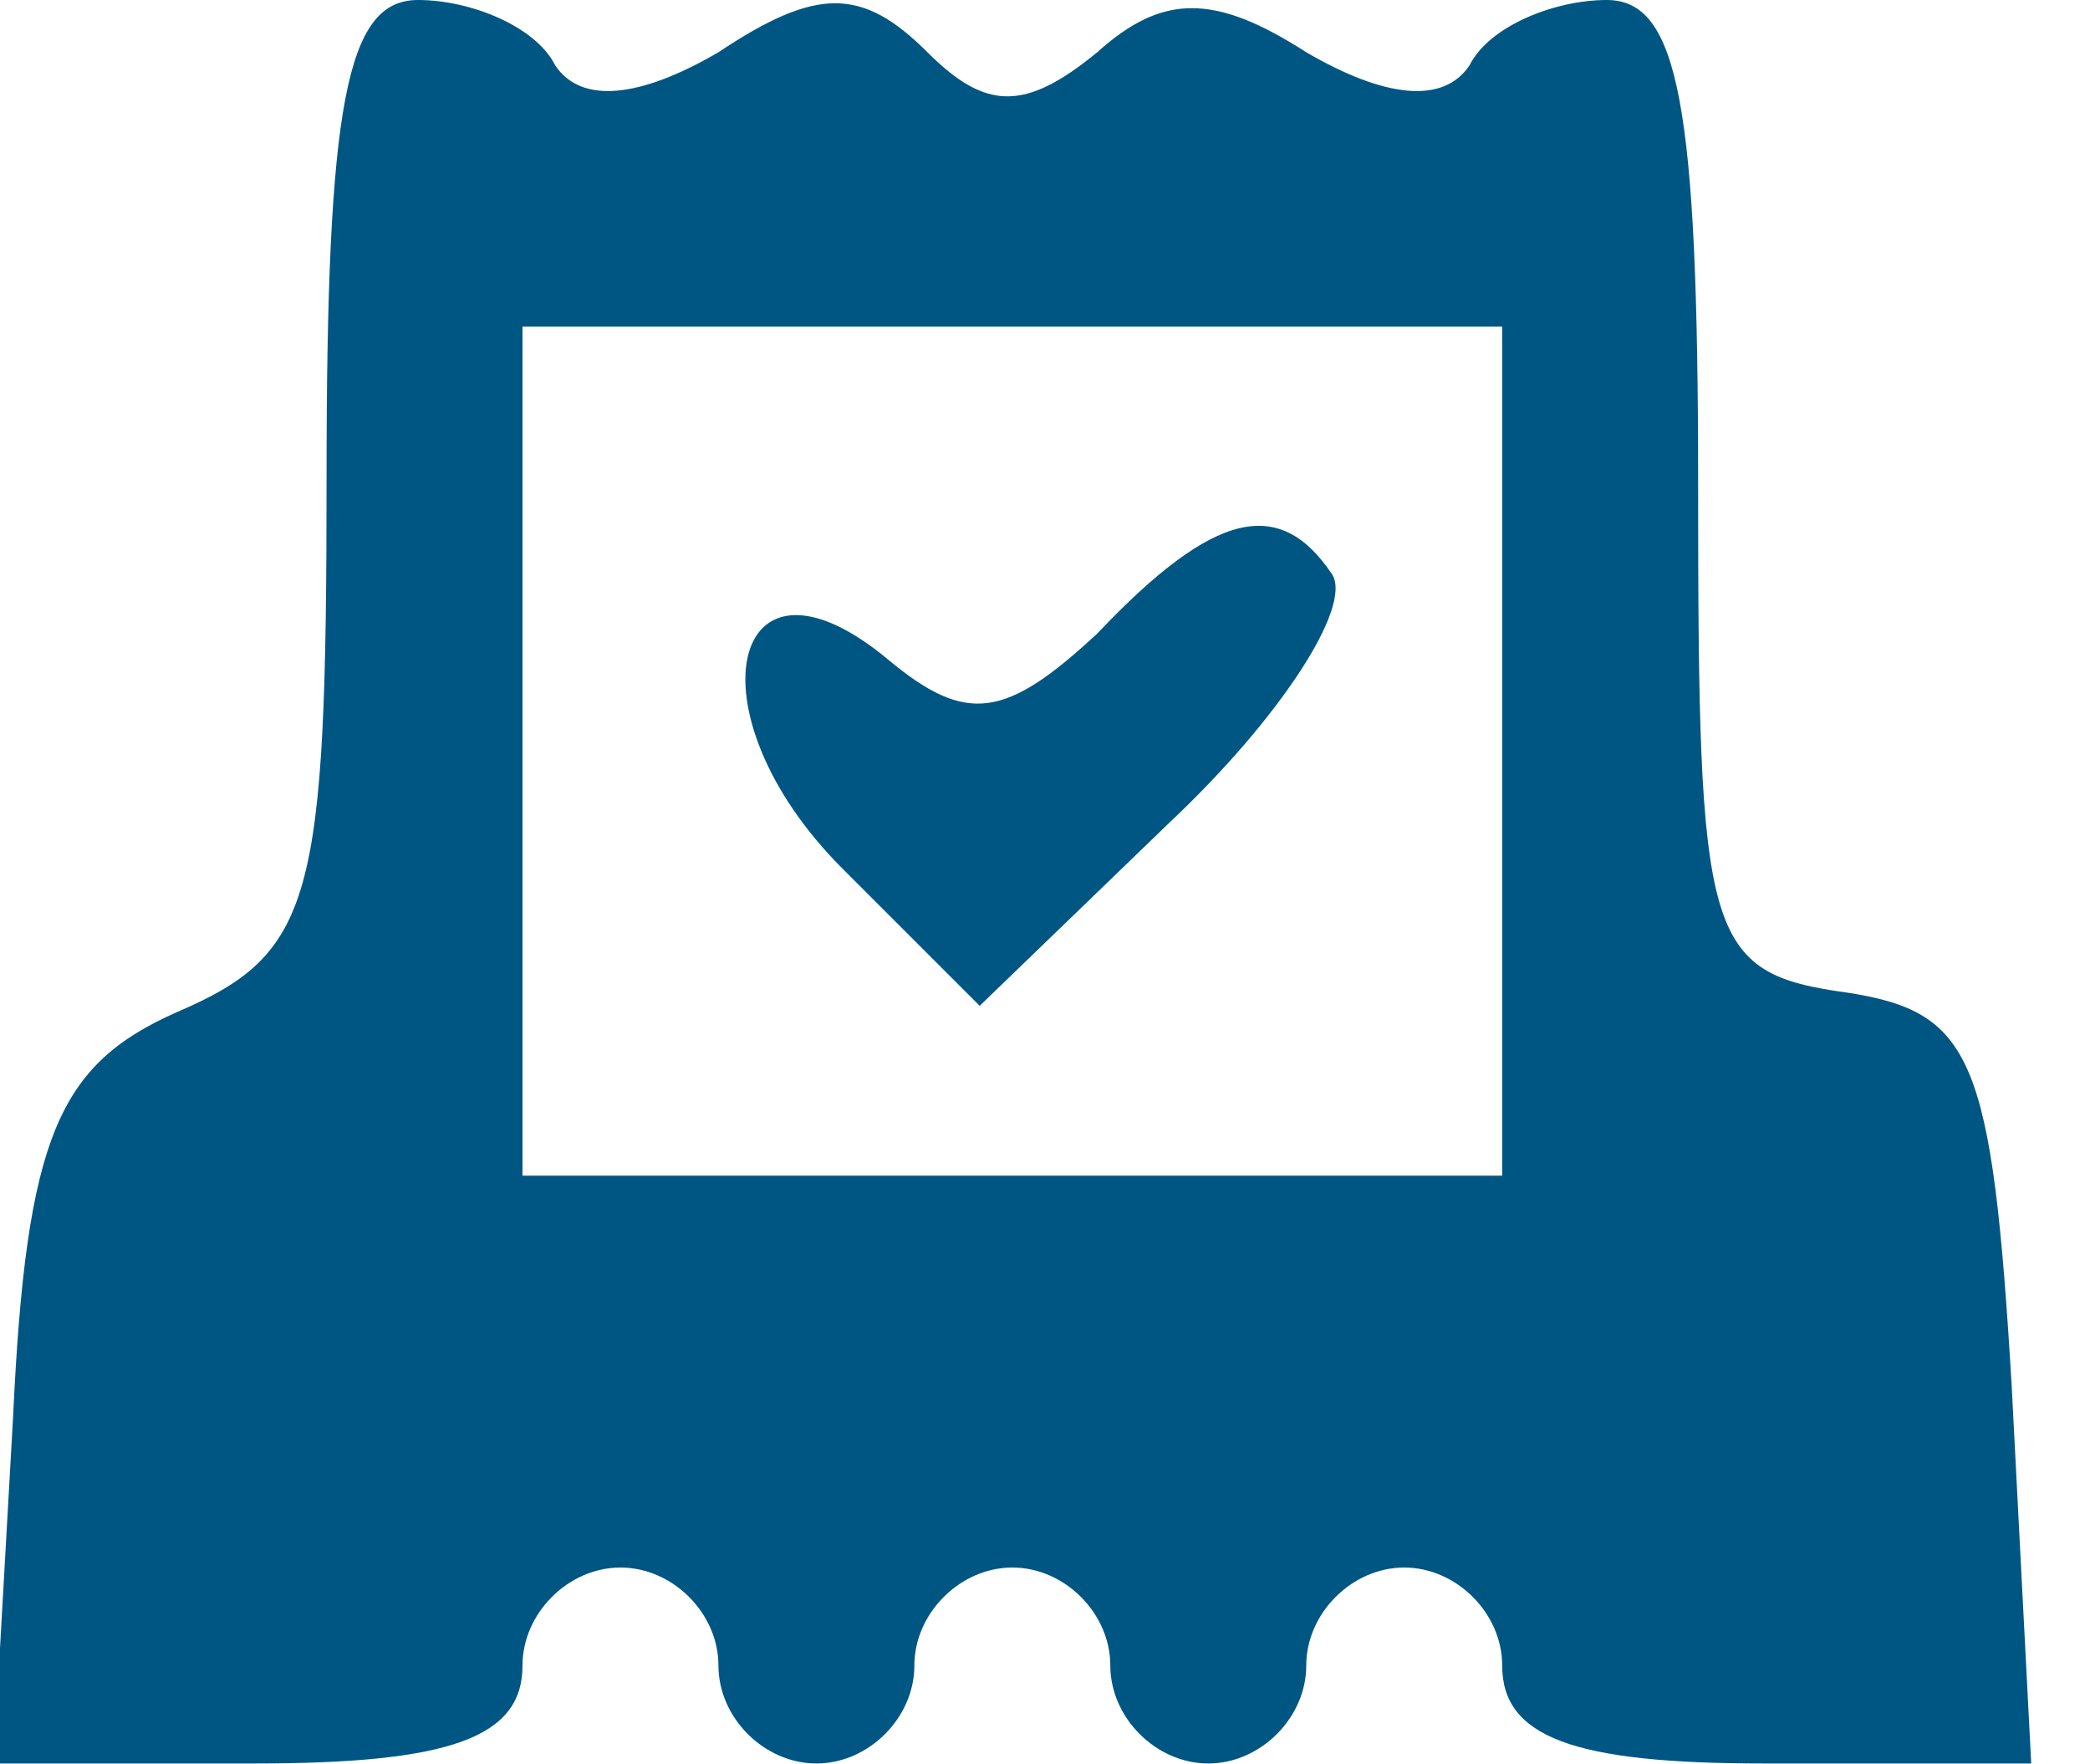
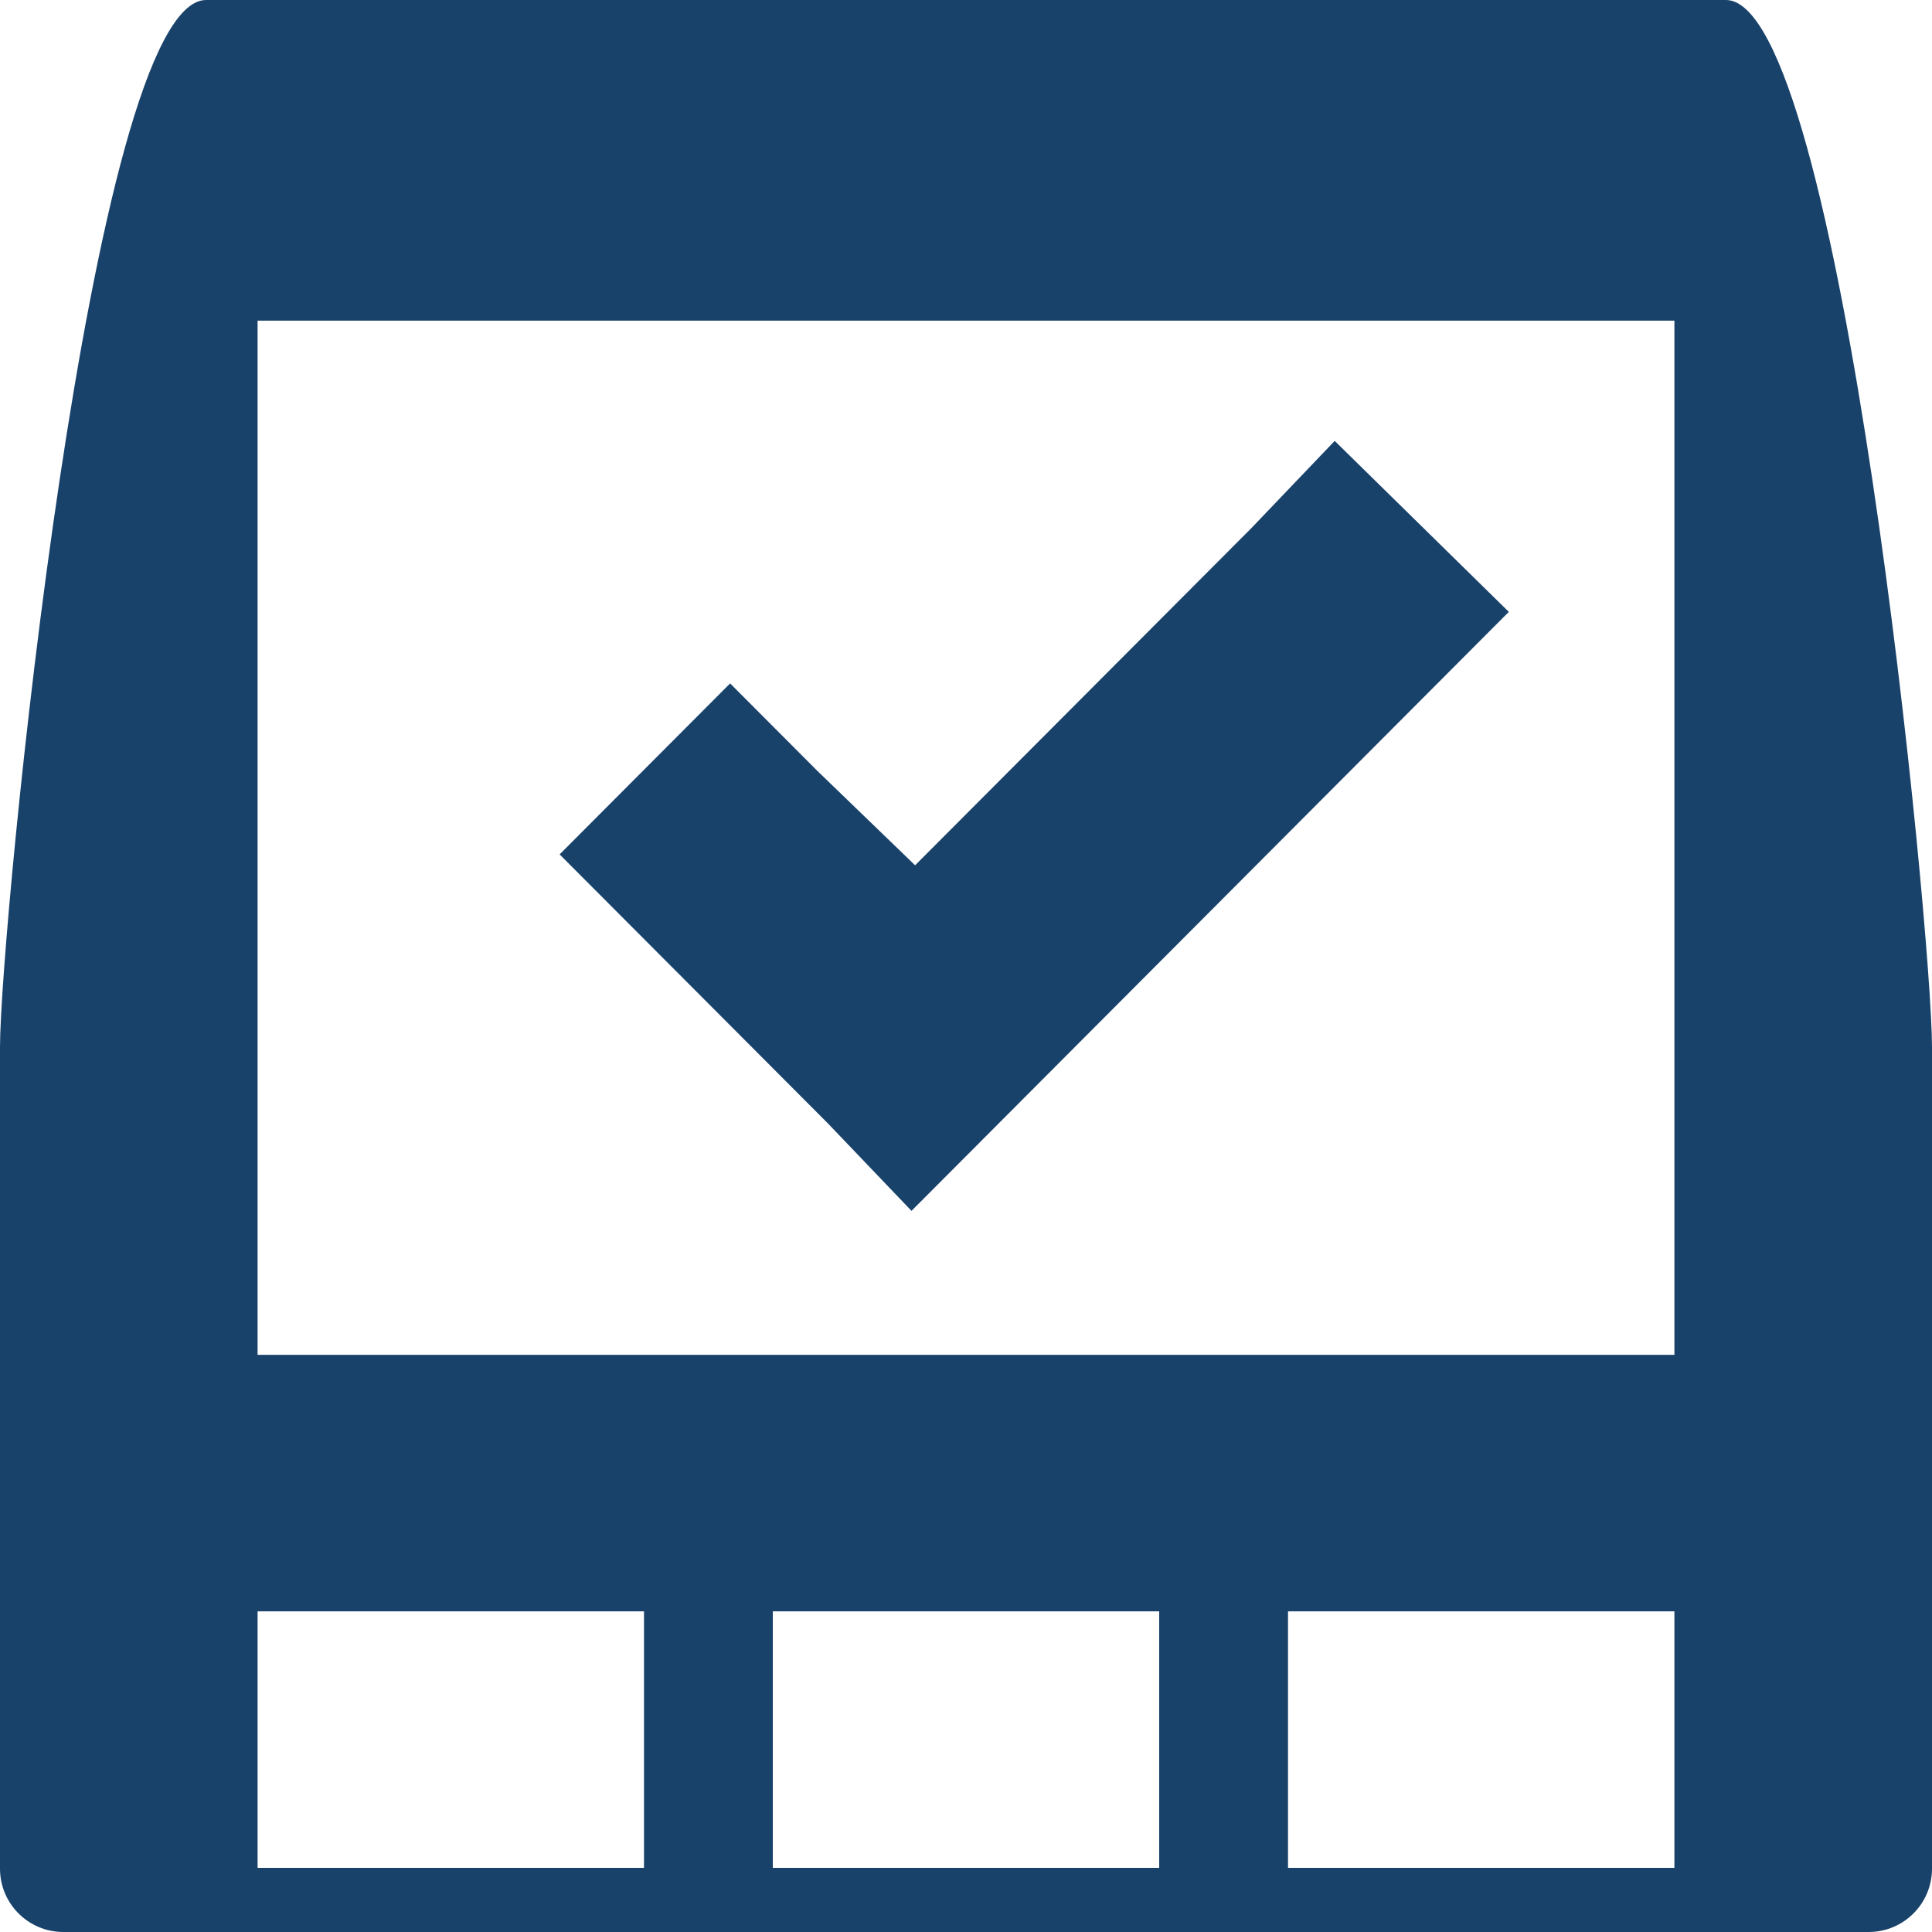
- <svg xmlns="http://www.w3.org/2000/svg" version="1.0" width="32pt" height="27pt" viewBox="0 0 32 27" preserveAspectRatio="xMidYMid meet">
-   <g transform="translate(0,27) scale(0.1,-0.1)" fill="#005683" stroke="none">
-     <path d="M50 197 c0 -65 -2 -73 -23 -82 -18 -8 -23 -19 -25 -62 l-3 -53 40 0 c30 0 41 4 41 15 0 8 7 15 15 15 8 0 15 -7 15 -15 0 -8 7 -15 15 -15 8 0 15 7 15 15 0 8 7 15 15 15 8 0 15 -7 15 -15 0 -8 7 -15 15 -15 8 0 15 7 15 15 0 8 7 15 15 15 8 0 15 -7 15 -15 0 -11 11 -15 40 -15 l41 0 -3 58 c-3 50 -6 57 -25 60 -22 3 -23 8 -23 78 0 58 -3 74 -14 74 -8 0 -18 -4 -21 -10 -4 -6 -13 -5 -25 2 -14 9 -22 9 -32 0 -11 -9 -17 -9 -26 0 -10 10 -17 10 -32 0 -12 -7 -21 -8 -25 -2 -3 6 -13 10 -21 10 -11 0 -14 -16 -14 -73z m180 -42 l0 -65 -75 0 -75 0 0 65 0 65 75 0 75 0 0 -65z" />
-     <path d="M168 173 c-14 -13 -20 -14 -32 -4 -24 20 -31 -8 -7 -32 l21 -21 29 28 c17 16 28 33 25 38 -8 12 -18 10 -36 -9z" />
-   </g>
+ <svg xmlns="http://www.w3.org/2000/svg" width="61" height="61" viewBox="0 0 61 61" fill="none">
+   <path d="M42.141 13.921L39.507 16.678L28.893 27.32L25.801 24.334L23.052 21.578L17.669 26.976L26.145 35.475L28.779 38.231L47.639 19.319L42.141 13.921Z" fill="#19426B" />
+   <path fill-rule="evenodd" clip-rule="evenodd" d="M54.493 0H6.507C2.847 0 0 29.412 0 33.056V59C0 60.105 0.895 61 2 61H59C60.105 61 61 60.105 61 59V33.056C61 29.412 58.153 0 54.493 0ZM20.333 50.876H8.133V58.975H20.333V50.876ZM24.4 50.876V58.975H36.6V50.876H24.4ZM40.667 58.975H52.867V50.876H40.667V58.975ZM8.133 42.776H52.867V10.124H8.133V42.776Z" fill="#19426B" />
</svg>
